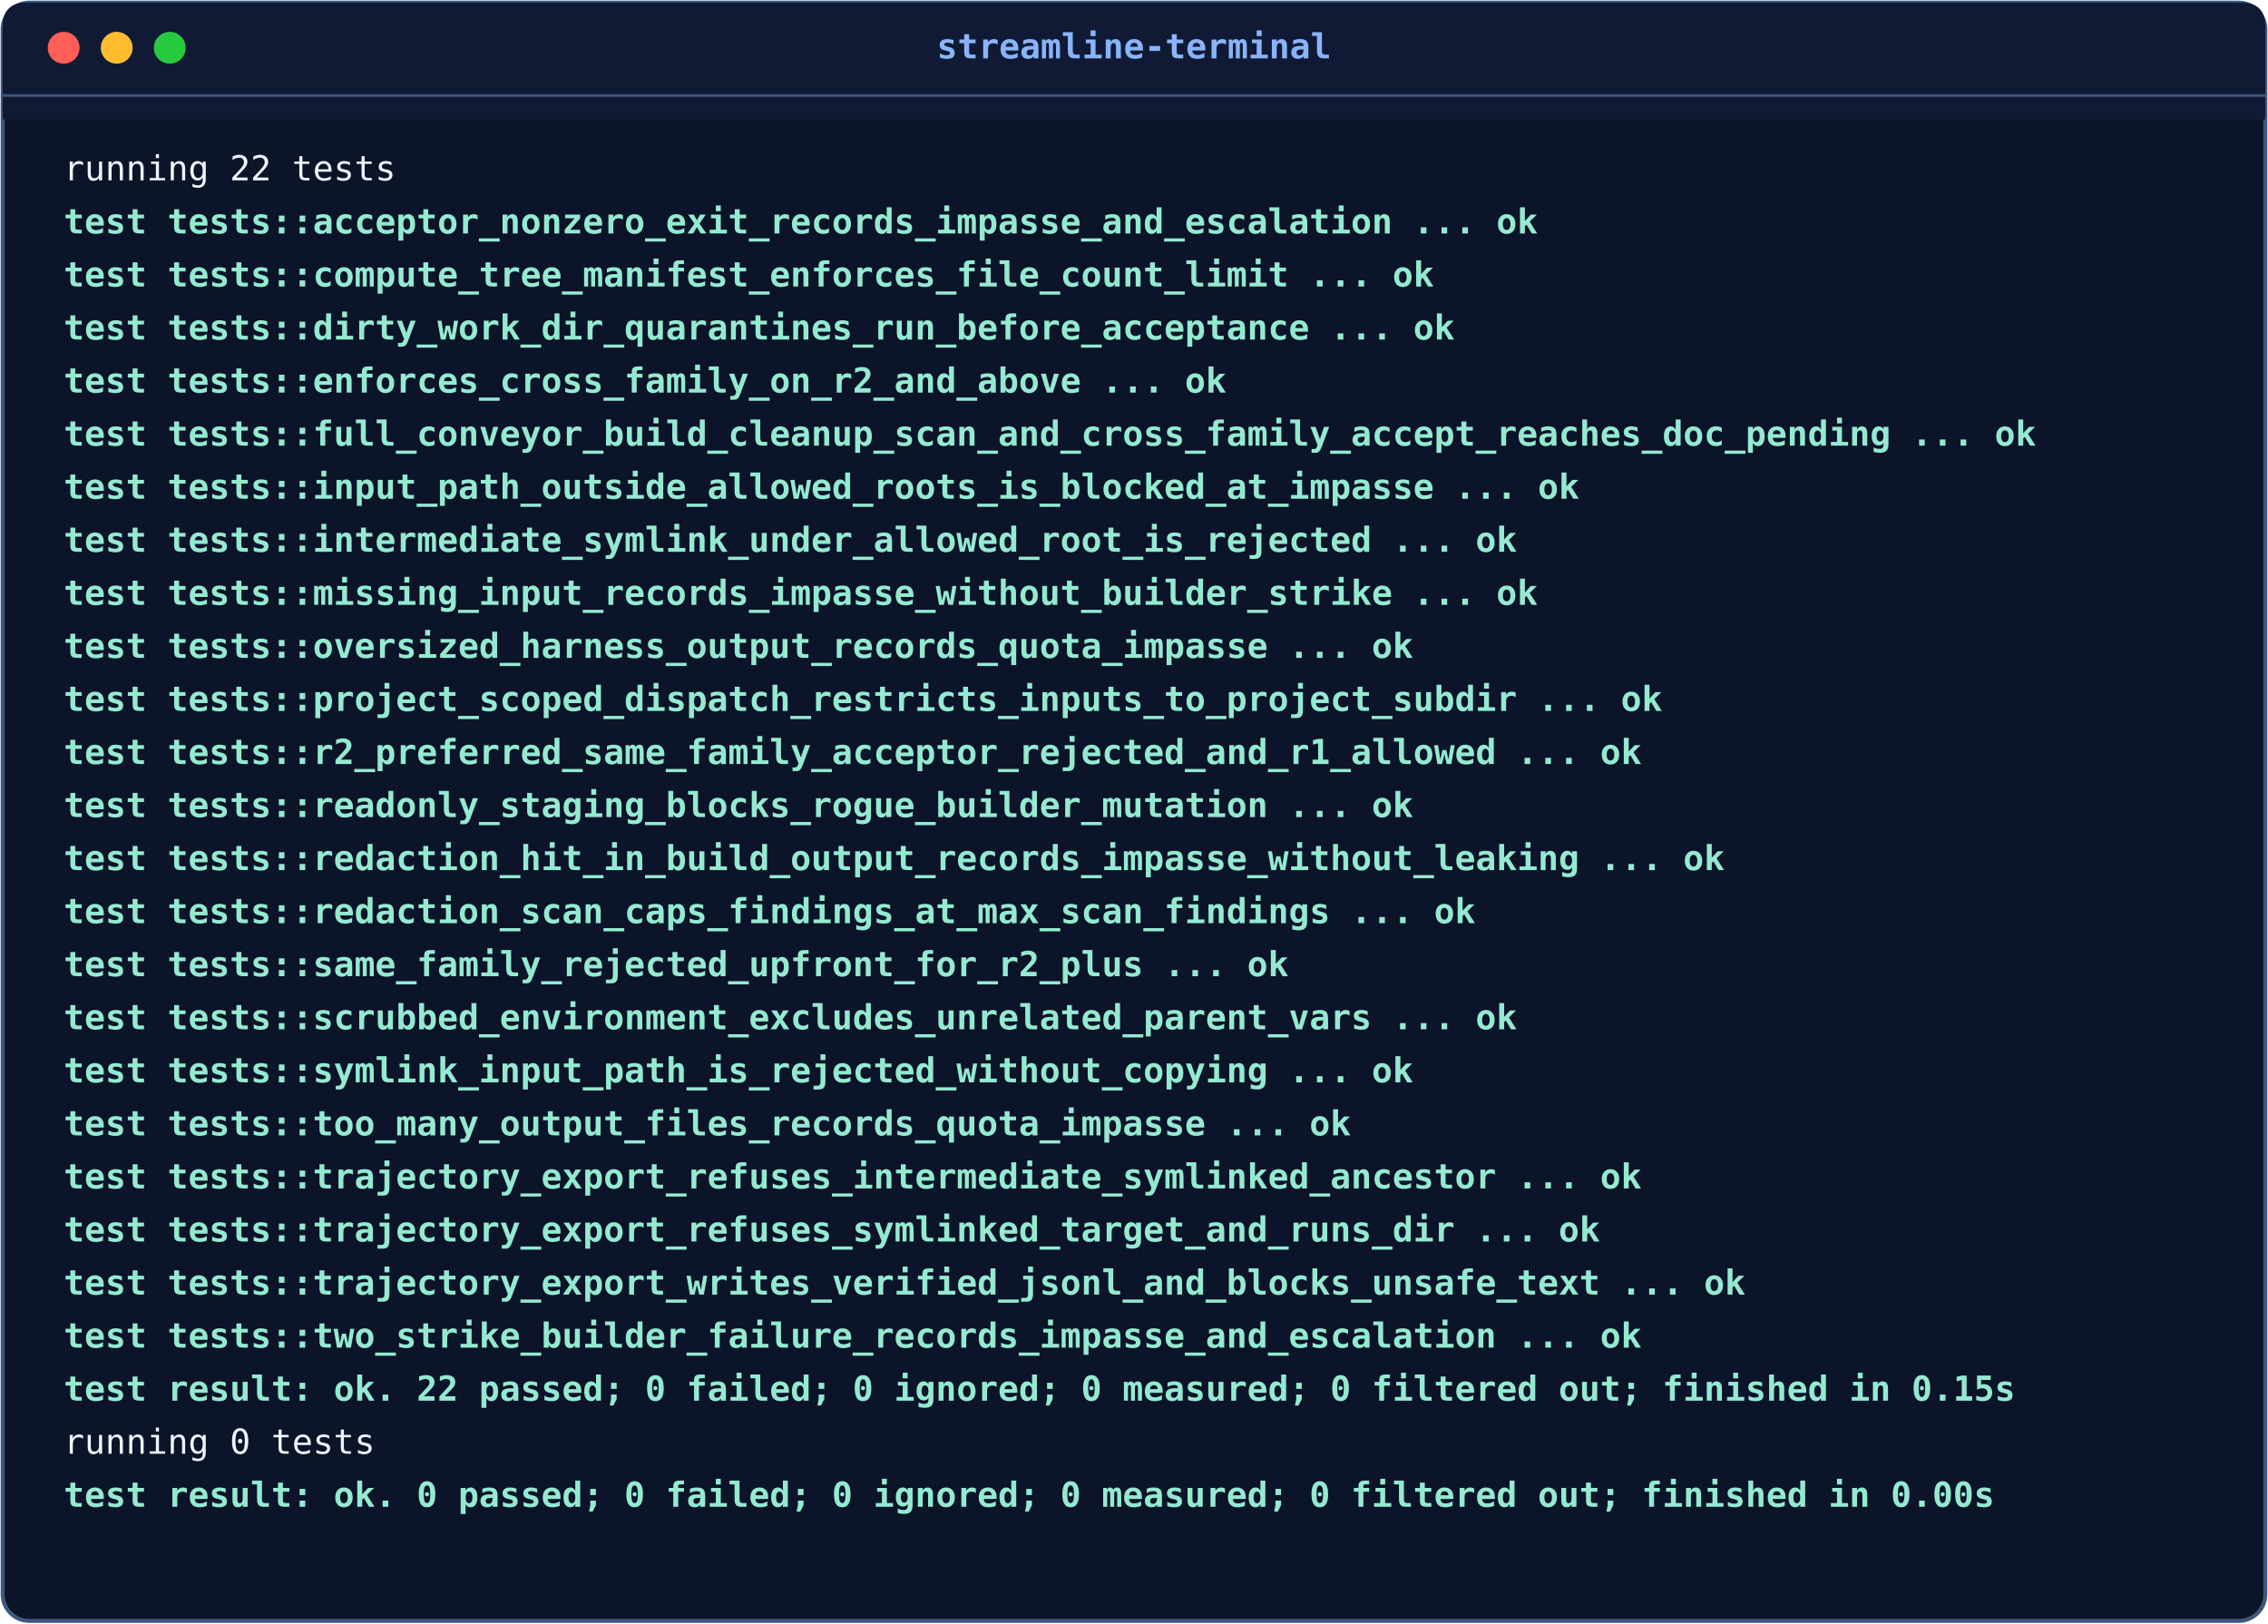
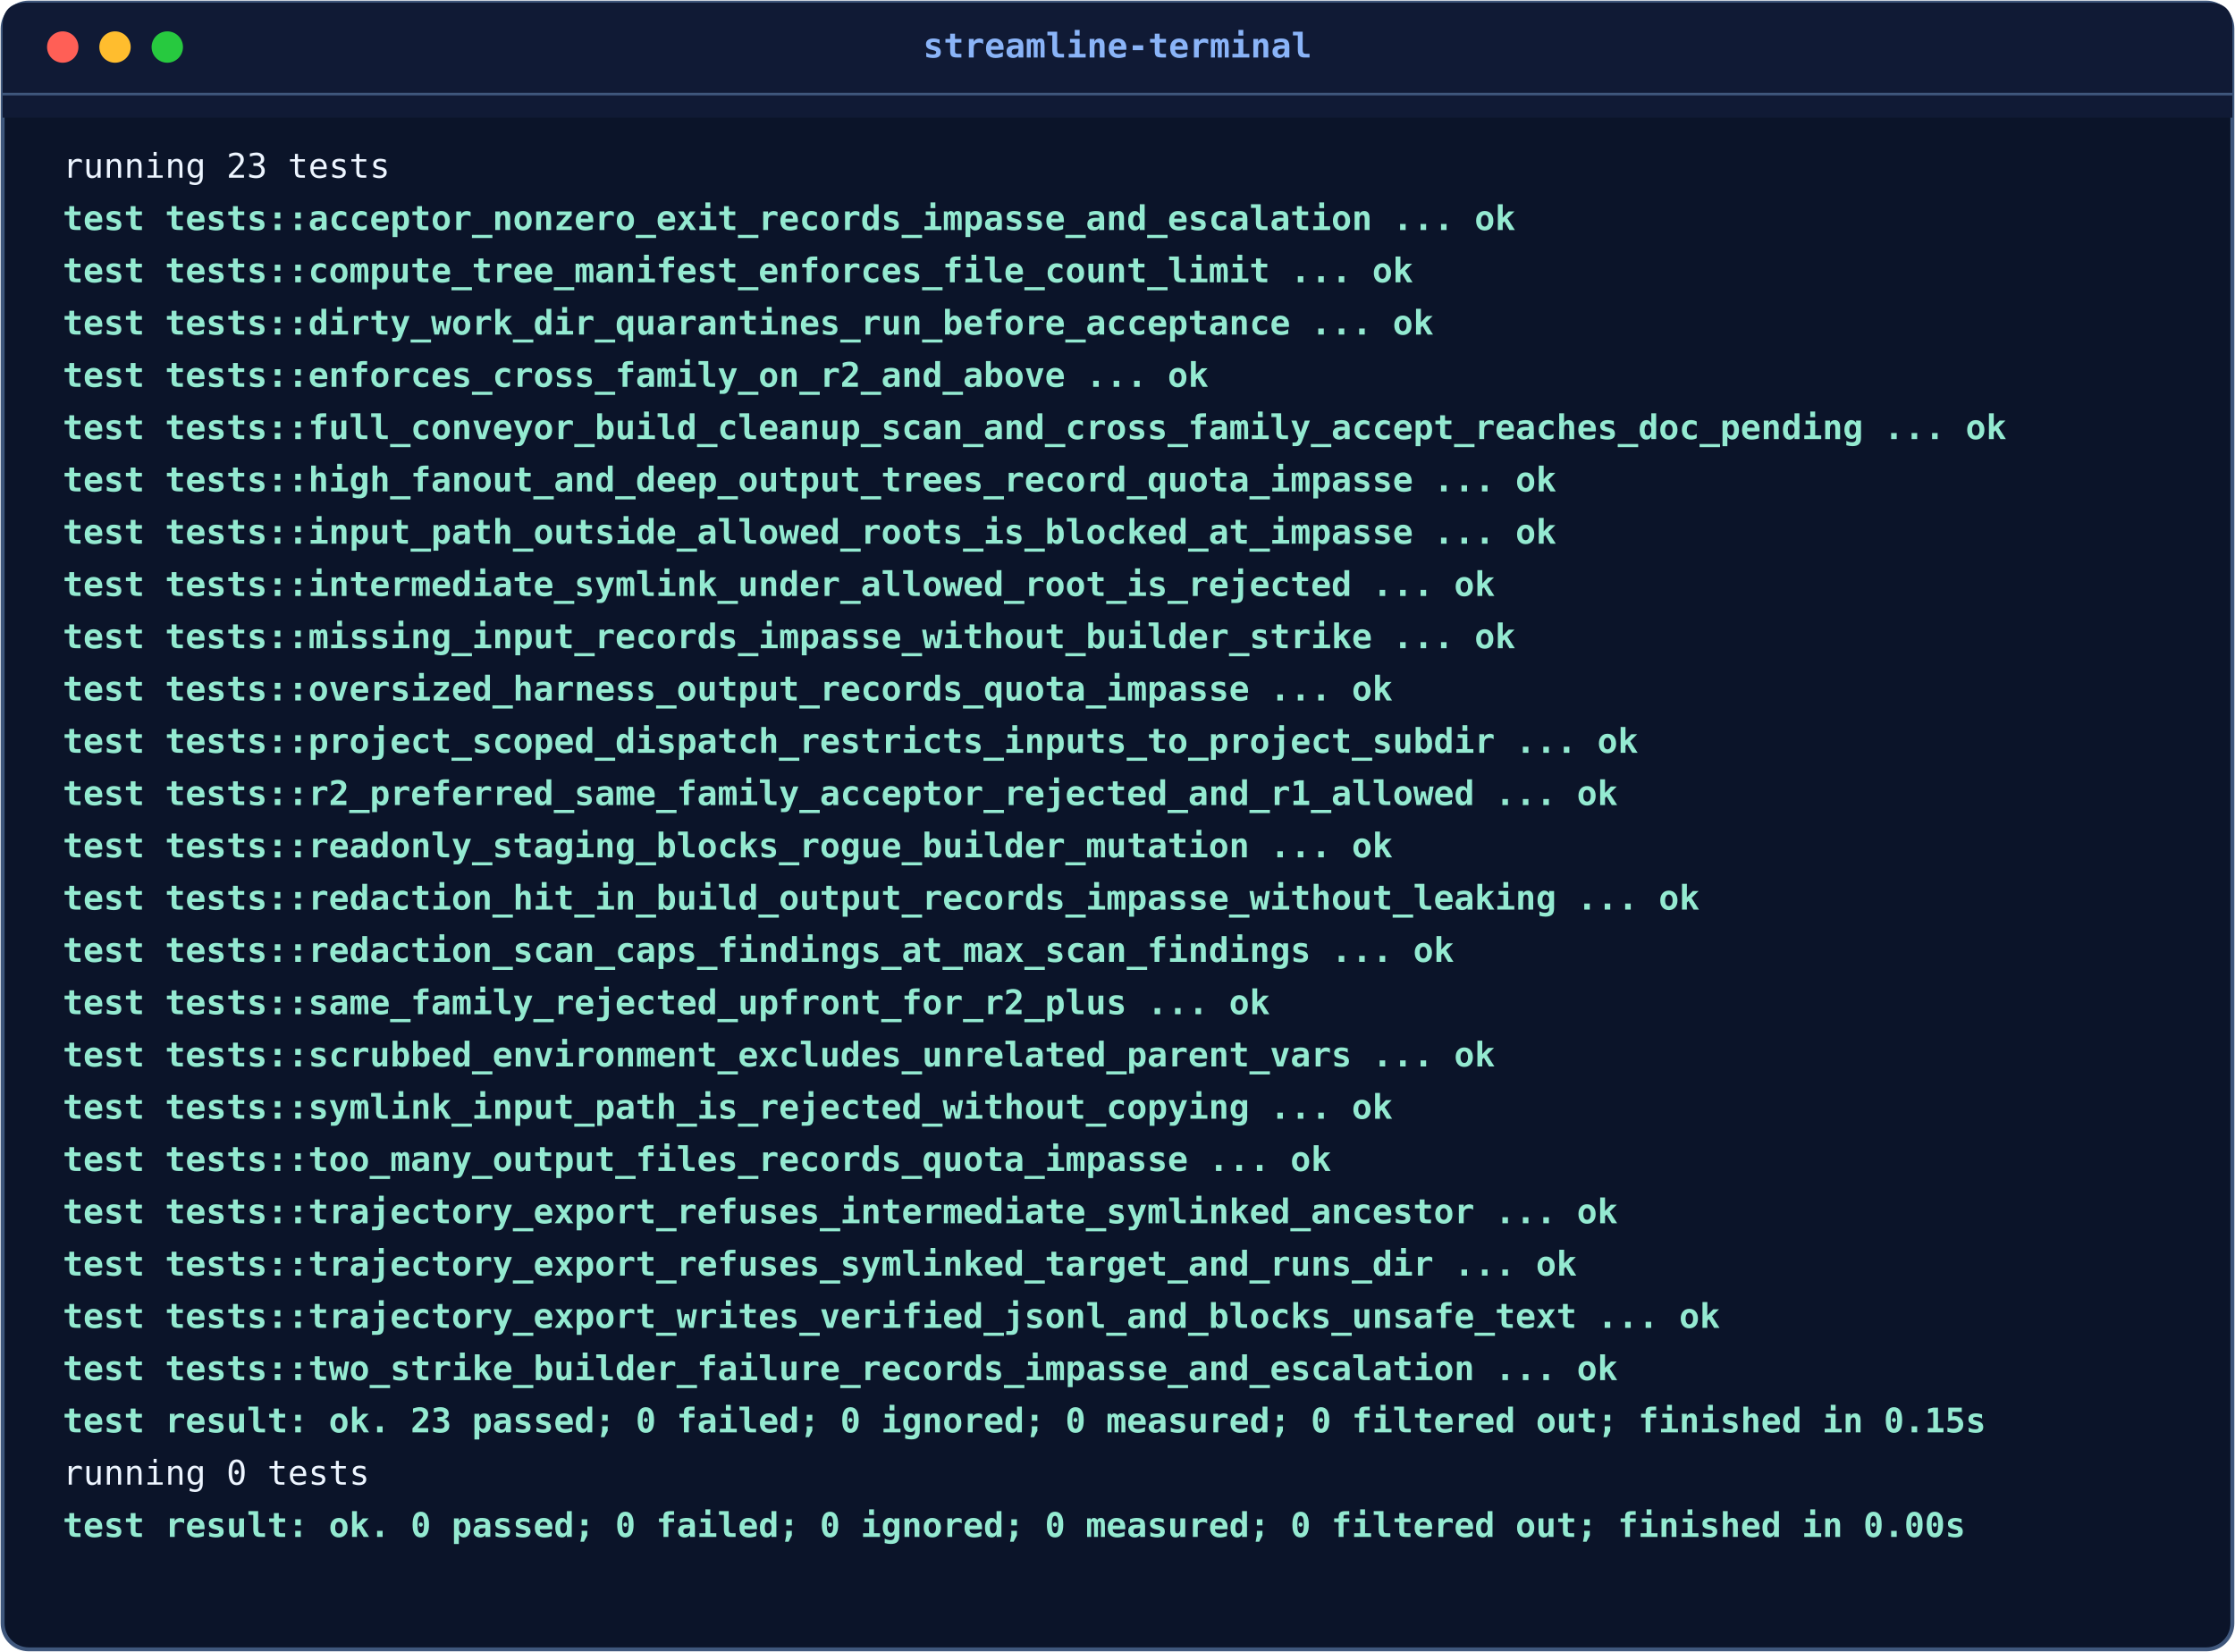
- <svg xmlns="http://www.w3.org/2000/svg" width="855" height="612" viewBox="0 0 855 612">
+ <svg xmlns="http://www.w3.org/2000/svg" width="855" height="632" viewBox="0 0 855 632">
  <defs>
    <style>
      .term-bg { fill: #0b1429; stroke: #3f577c; stroke-width: 1.5; rx: 10; }
      .header-bg { fill: #101a35; rx: 10; }
      .dot-red { fill: #ff5f56; }
      .dot-yellow { fill: #ffbd2e; }
      .dot-green { fill: #27c93f; }
      .title { fill: #8ab4f8; font-family: ui-monospace, SFMono-Regular, Menlo, Monaco, Consolas, monospace; font-size: 13px; font-weight: 600; }
      .code { fill: #edf5ff; font-family: ui-monospace, SFMono-Regular, Menlo, Monaco, Consolas, monospace; font-size: 13px; }
      .highlight { fill: #94ead1; font-weight: 600; }
    </style>
  </defs>
-   <rect x="1" y="1" width="853" height="610" class="term-bg" />
+   <rect x="1" y="1" width="853" height="630" class="term-bg" />
  <path d="M 1,10 q 0,-9 9,-9 h 835 q 9,0 9,9 v 35 h -853 v -35" fill="#101a35" />
  <circle cx="24" cy="18" r="6" class="dot-red" />
  <circle cx="44" cy="18" r="6" class="dot-yellow" />
  <circle cx="64" cy="18" r="6" class="dot-green" />
  <text x="427.5" y="22" text-anchor="middle" class="title">streamline-terminal</text>
  <line x1="1" y1="36" x2="854" y2="36" stroke="#3f577c" stroke-width="1" />
-   <text x="24" y="68" class="code">running 22 tests</text>
+   <text x="24" y="68" class="code">running 23 tests</text>
  <text x="24" y="88" class="code highlight">test tests::acceptor_nonzero_exit_records_impasse_and_escalation ... ok</text>
  <text x="24" y="108" class="code highlight">test tests::compute_tree_manifest_enforces_file_count_limit ... ok</text>
  <text x="24" y="128" class="code highlight">test tests::dirty_work_dir_quarantines_run_before_acceptance ... ok</text>
  <text x="24" y="148" class="code highlight">test tests::enforces_cross_family_on_r2_and_above ... ok</text>
  <text x="24" y="168" class="code highlight">test tests::full_conveyor_build_cleanup_scan_and_cross_family_accept_reaches_doc_pending ... ok</text>
-   <text x="24" y="188" class="code highlight">test tests::input_path_outside_allowed_roots_is_blocked_at_impasse ... ok</text>
-   <text x="24" y="208" class="code highlight">test tests::intermediate_symlink_under_allowed_root_is_rejected ... ok</text>
-   <text x="24" y="228" class="code highlight">test tests::missing_input_records_impasse_without_builder_strike ... ok</text>
-   <text x="24" y="248" class="code highlight">test tests::oversized_harness_output_records_quota_impasse ... ok</text>
-   <text x="24" y="268" class="code highlight">test tests::project_scoped_dispatch_restricts_inputs_to_project_subdir ... ok</text>
-   <text x="24" y="288" class="code highlight">test tests::r2_preferred_same_family_acceptor_rejected_and_r1_allowed ... ok</text>
-   <text x="24" y="308" class="code highlight">test tests::readonly_staging_blocks_rogue_builder_mutation ... ok</text>
-   <text x="24" y="328" class="code highlight">test tests::redaction_hit_in_build_output_records_impasse_without_leaking ... ok</text>
-   <text x="24" y="348" class="code highlight">test tests::redaction_scan_caps_findings_at_max_scan_findings ... ok</text>
-   <text x="24" y="368" class="code highlight">test tests::same_family_rejected_upfront_for_r2_plus ... ok</text>
-   <text x="24" y="388" class="code highlight">test tests::scrubbed_environment_excludes_unrelated_parent_vars ... ok</text>
-   <text x="24" y="408" class="code highlight">test tests::symlink_input_path_is_rejected_without_copying ... ok</text>
-   <text x="24" y="428" class="code highlight">test tests::too_many_output_files_records_quota_impasse ... ok</text>
-   <text x="24" y="448" class="code highlight">test tests::trajectory_export_refuses_intermediate_symlinked_ancestor ... ok</text>
-   <text x="24" y="468" class="code highlight">test tests::trajectory_export_refuses_symlinked_target_and_runs_dir ... ok</text>
-   <text x="24" y="488" class="code highlight">test tests::trajectory_export_writes_verified_jsonl_and_blocks_unsafe_text ... ok</text>
-   <text x="24" y="508" class="code highlight">test tests::two_strike_builder_failure_records_impasse_and_escalation ... ok</text>
-   <text x="24" y="528" class="code highlight">test result: ok. 22 passed; 0 failed; 0 ignored; 0 measured; 0 filtered out; finished in 0.15s</text>
-   <text x="24" y="548" class="code">running 0 tests</text>
-   <text x="24" y="568" class="code highlight">test result: ok. 0 passed; 0 failed; 0 ignored; 0 measured; 0 filtered out; finished in 0.00s</text>
+   <text x="24" y="188" class="code highlight">test tests::high_fanout_and_deep_output_trees_record_quota_impasse ... ok</text>
+   <text x="24" y="208" class="code highlight">test tests::input_path_outside_allowed_roots_is_blocked_at_impasse ... ok</text>
+   <text x="24" y="228" class="code highlight">test tests::intermediate_symlink_under_allowed_root_is_rejected ... ok</text>
+   <text x="24" y="248" class="code highlight">test tests::missing_input_records_impasse_without_builder_strike ... ok</text>
+   <text x="24" y="268" class="code highlight">test tests::oversized_harness_output_records_quota_impasse ... ok</text>
+   <text x="24" y="288" class="code highlight">test tests::project_scoped_dispatch_restricts_inputs_to_project_subdir ... ok</text>
+   <text x="24" y="308" class="code highlight">test tests::r2_preferred_same_family_acceptor_rejected_and_r1_allowed ... ok</text>
+   <text x="24" y="328" class="code highlight">test tests::readonly_staging_blocks_rogue_builder_mutation ... ok</text>
+   <text x="24" y="348" class="code highlight">test tests::redaction_hit_in_build_output_records_impasse_without_leaking ... ok</text>
+   <text x="24" y="368" class="code highlight">test tests::redaction_scan_caps_findings_at_max_scan_findings ... ok</text>
+   <text x="24" y="388" class="code highlight">test tests::same_family_rejected_upfront_for_r2_plus ... ok</text>
+   <text x="24" y="408" class="code highlight">test tests::scrubbed_environment_excludes_unrelated_parent_vars ... ok</text>
+   <text x="24" y="428" class="code highlight">test tests::symlink_input_path_is_rejected_without_copying ... ok</text>
+   <text x="24" y="448" class="code highlight">test tests::too_many_output_files_records_quota_impasse ... ok</text>
+   <text x="24" y="468" class="code highlight">test tests::trajectory_export_refuses_intermediate_symlinked_ancestor ... ok</text>
+   <text x="24" y="488" class="code highlight">test tests::trajectory_export_refuses_symlinked_target_and_runs_dir ... ok</text>
+   <text x="24" y="508" class="code highlight">test tests::trajectory_export_writes_verified_jsonl_and_blocks_unsafe_text ... ok</text>
+   <text x="24" y="528" class="code highlight">test tests::two_strike_builder_failure_records_impasse_and_escalation ... ok</text>
+   <text x="24" y="548" class="code highlight">test result: ok. 23 passed; 0 failed; 0 ignored; 0 measured; 0 filtered out; finished in 0.15s</text>
+   <text x="24" y="568" class="code">running 0 tests</text>
+   <text x="24" y="588" class="code highlight">test result: ok. 0 passed; 0 failed; 0 ignored; 0 measured; 0 filtered out; finished in 0.00s</text>
</svg>
